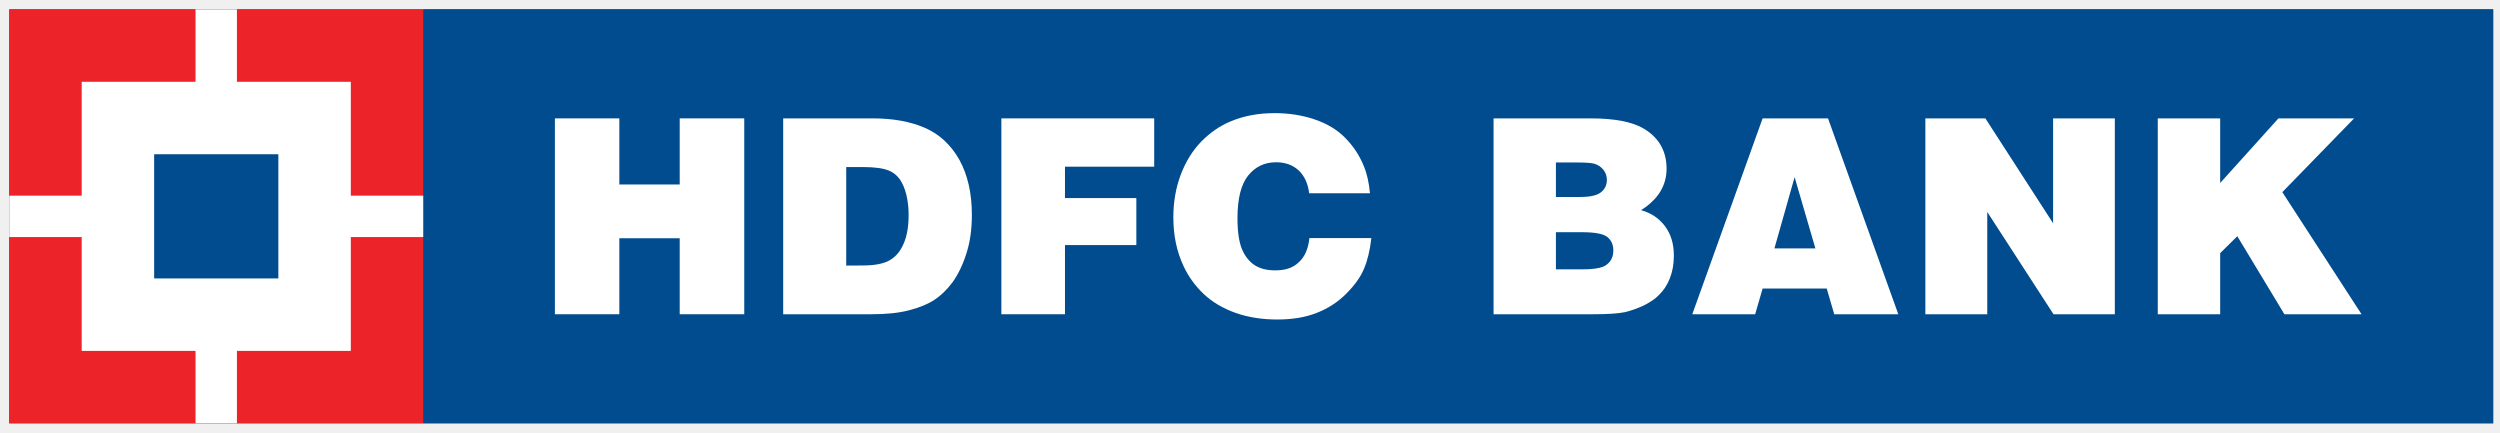
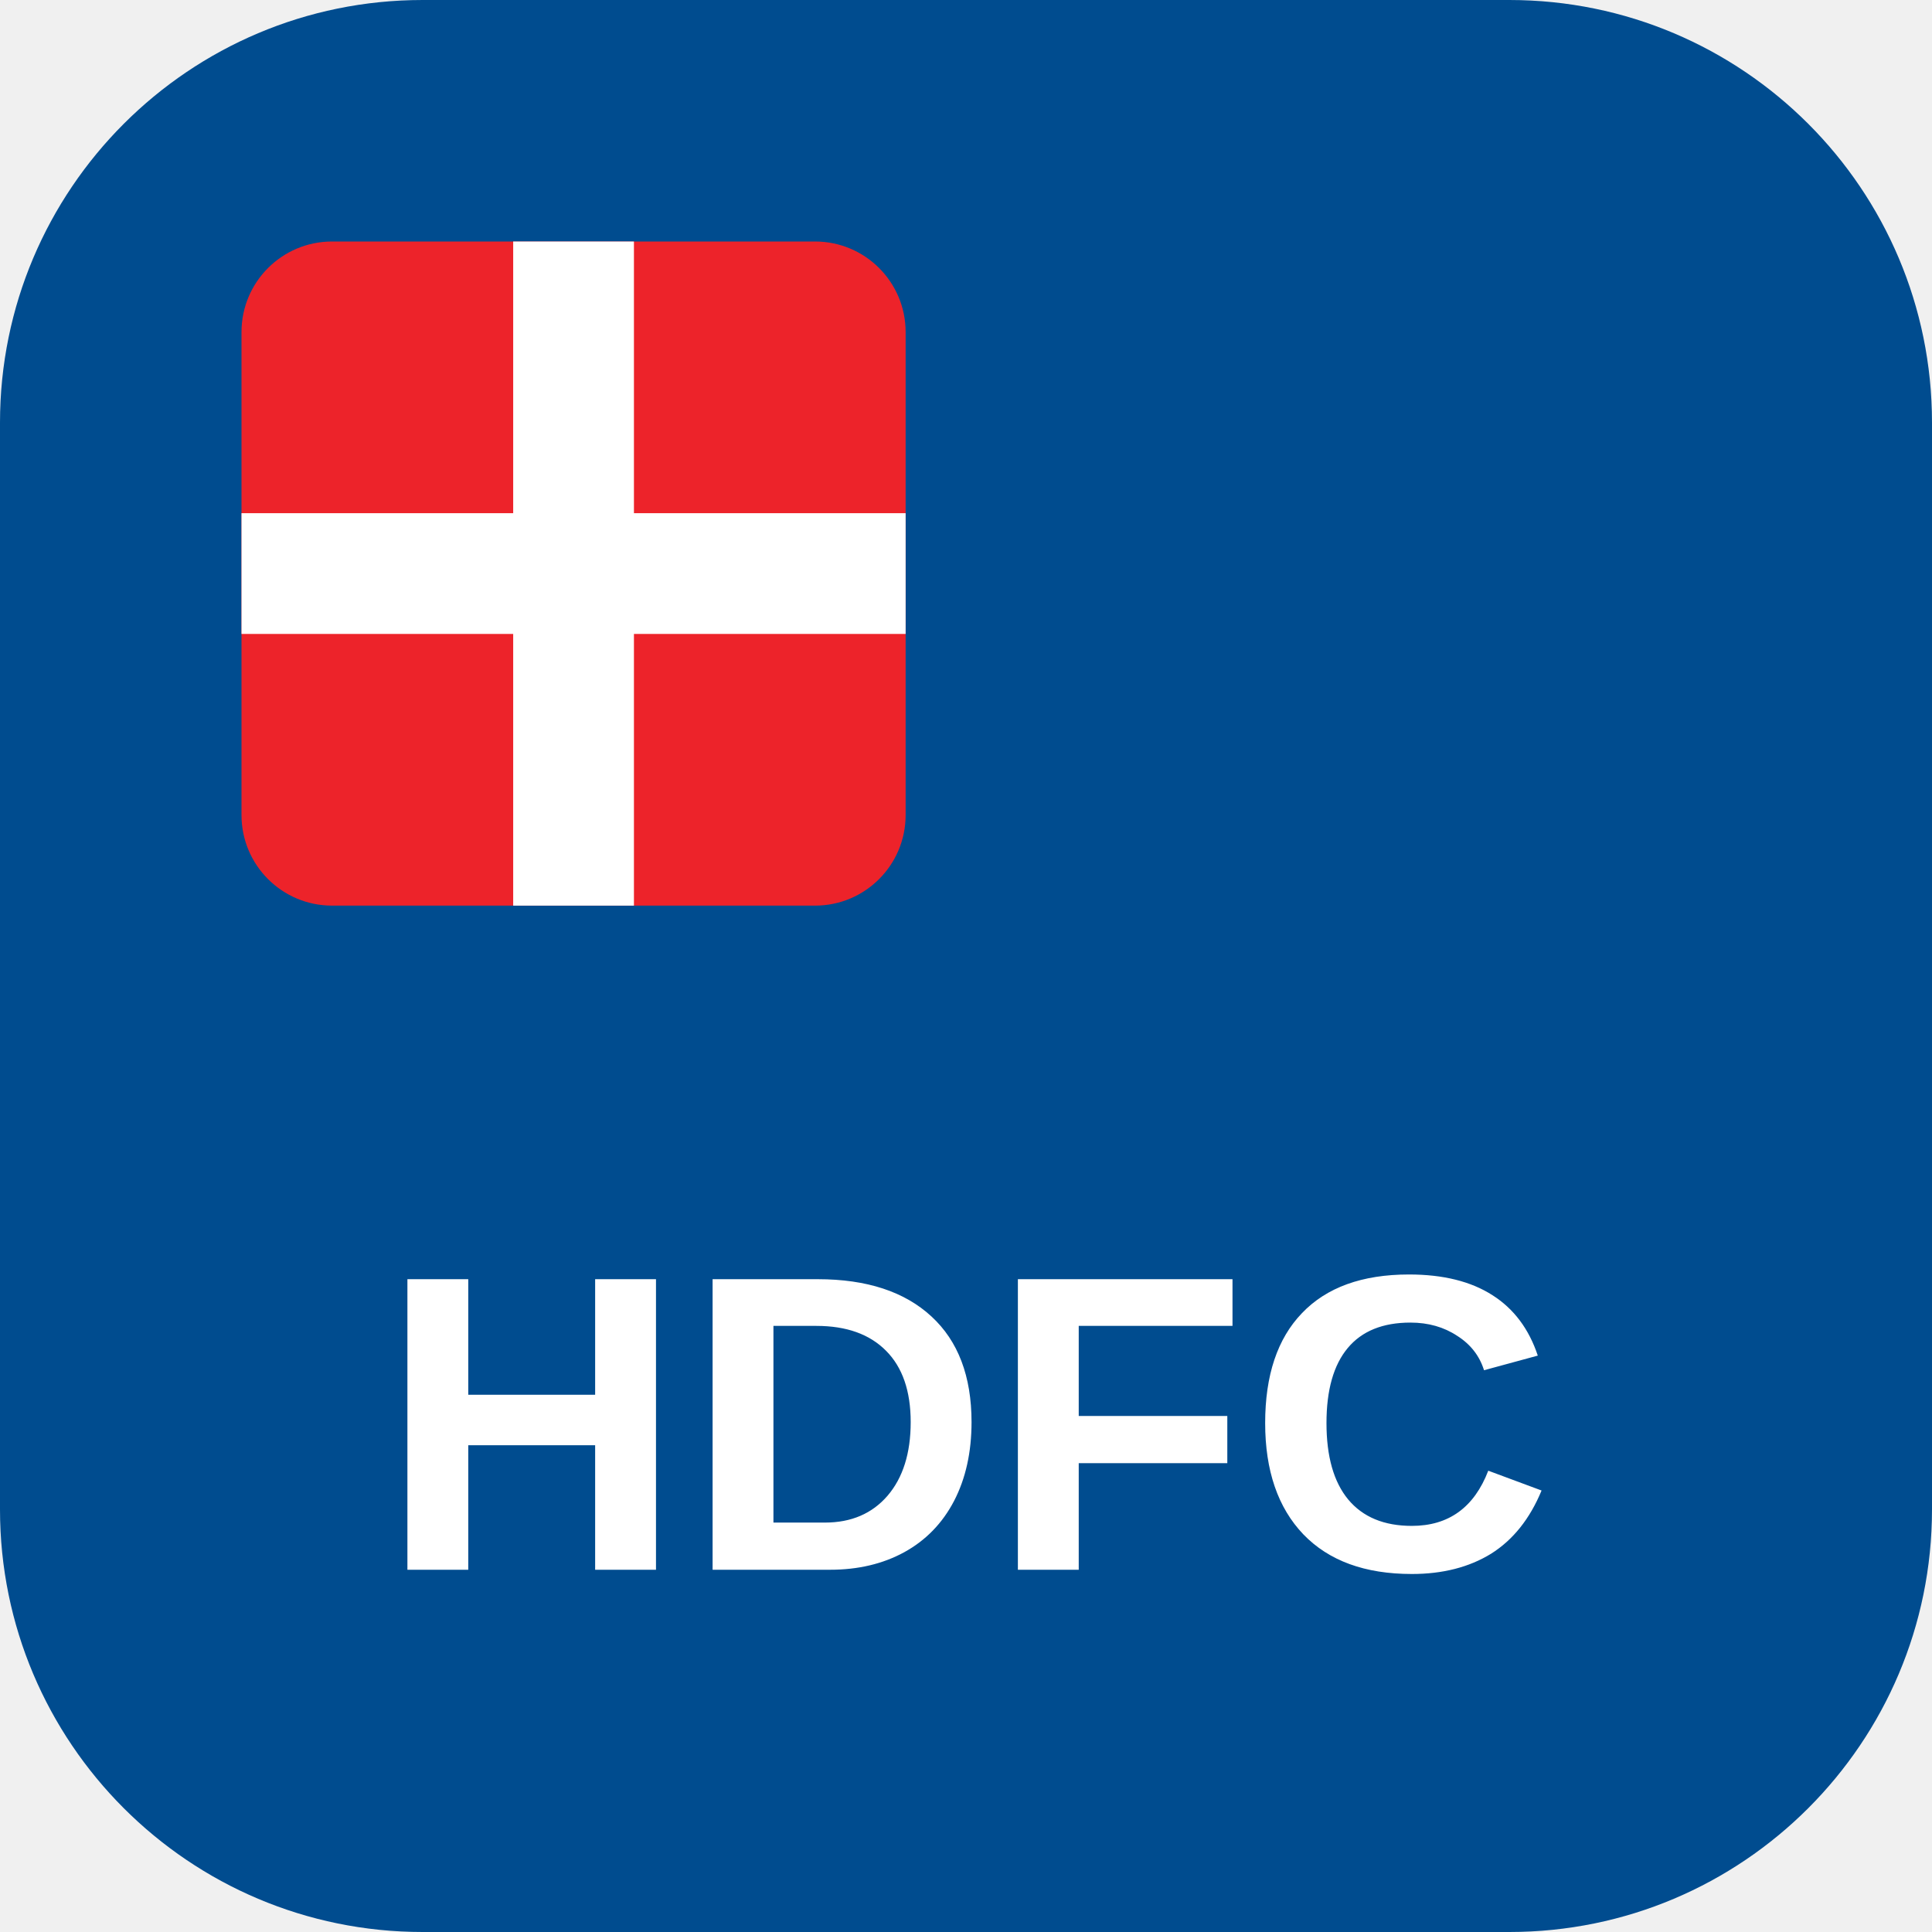
- <svg xmlns="http://www.w3.org/2000/svg" width="289" height="50" id="svg11053" version="1.1">
-   <defs id="defs11055">
-     </defs>
-   <g id="layer1" transform="translate(-227.317, -407.333)">
-     <g transform="matrix(6.01697, 0, 0, -6.01697, -1957.41, 2763.93)" id="g11008">
-       <path id="path1556" style="fill:#004c8f;fill-opacity:1;fill-rule:nonzero;stroke:none" d="m 363.272,391.479 47.722,0 0,-7.953 -47.722,0 0,7.953 z" />
-       <path id="path1558" style="fill:#004c8f;fill-opacity:1;fill-rule:nonzero;stroke:none" d="m 371.226,391.479 39.768,0 0,-7.953 -39.768,0 0,7.953 z" />
-       <path id="path1560" style="fill:#ffffff;fill-opacity:1;fill-rule:nonzero;stroke:none" d="m 373.755,385.621 0,3.763 1.238,0 0,-1.27 1.16,0 0,1.27 1.24,0 0,-3.763 -1.24,0 0,1.46 -1.16,0 0,-1.46 -1.238,0" />
-       <path id="path1562" style="fill:#ffffff;fill-opacity:1;fill-rule:nonzero;stroke:none" d="m 379.352,388.449 0.321,0 c 0.231,0 0.4,-0.024 0.508,-0.072 0.08,-0.035 0.145,-0.087 0.202,-0.165 0.052,-0.077 0.094,-0.174 0.125,-0.296 0.028,-0.121 0.043,-0.249 0.043,-0.384 0,-0.22 -0.03,-0.404 -0.095,-0.553 -0.063,-0.149 -0.154,-0.256 -0.271,-0.322 -0.117,-0.067 -0.291,-0.099 -0.521,-0.099 l -0.312,-0.002 0,1.893 z m 0.478,-2.828 0,0 c 0.292,0 0.534,0.024 0.732,0.077 0.199,0.051 0.361,0.119 0.485,0.2 0.126,0.083 0.24,0.195 0.345,0.334 0.104,0.144 0.195,0.325 0.266,0.547 0.073,0.221 0.108,0.47 0.108,0.752 0,0.414 -0.079,0.764 -0.239,1.056 -0.162,0.286 -0.382,0.493 -0.663,0.615 -0.28,0.122 -0.614,0.182 -1.002,0.182 l -1.721,0 0,-3.763 1.689,0" />
-       <path id="path1564" style="fill:#ffffff;fill-opacity:1;fill-rule:nonzero;stroke:none" d="m 382.333,385.621 0,3.763 2.936,0 0,-0.928 -1.714,0 0,-0.603 1.371,0 0,-0.903 -1.371,0 0,-1.329 -1.222,0" />
-       <path id="path1566" style="fill:#ffffff;fill-opacity:1;fill-rule:nonzero;stroke:none" d="m 389.415,387.945 -1.169,0 c -0.022,0.187 -0.09,0.335 -0.203,0.441 -0.114,0.104 -0.257,0.155 -0.433,0.155 -0.219,0 -0.397,-0.085 -0.534,-0.253 -0.138,-0.17 -0.207,-0.445 -0.207,-0.823 0,-0.264 0.031,-0.462 0.088,-0.597 0.059,-0.139 0.142,-0.239 0.245,-0.306 0.106,-0.067 0.235,-0.098 0.394,-0.098 0.19,0 0.342,0.048 0.453,0.158 0.114,0.103 0.18,0.257 0.202,0.463 l 1.19,0 c -0.026,-0.234 -0.073,-0.43 -0.141,-0.59 -0.065,-0.159 -0.181,-0.317 -0.338,-0.476 -0.159,-0.161 -0.349,-0.285 -0.568,-0.371 -0.219,-0.087 -0.472,-0.128 -0.762,-0.128 -0.286,0 -0.553,0.041 -0.794,0.125 -0.244,0.086 -0.45,0.208 -0.614,0.361 -0.167,0.159 -0.297,0.337 -0.39,0.538 -0.134,0.283 -0.197,0.594 -0.197,0.941 0,0.29 0.047,0.565 0.142,0.817 0.095,0.25 0.226,0.463 0.393,0.635 0.168,0.171 0.351,0.299 0.555,0.385 0.258,0.11 0.542,0.163 0.857,0.163 0.274,0 0.528,-0.04 0.768,-0.121 0.239,-0.081 0.435,-0.199 0.588,-0.356 0.155,-0.157 0.274,-0.337 0.357,-0.542 0.06,-0.143 0.098,-0.316 0.118,-0.521" />
-       <path id="path1568" style="fill:#ffffff;fill-opacity:1;fill-rule:nonzero;stroke:none" d="m 393.38,388.537 c 0.175,0 0.288,-0.008 0.344,-0.024 0.072,-0.021 0.132,-0.062 0.175,-0.116 0.044,-0.056 0.067,-0.121 0.067,-0.196 0,-0.096 -0.038,-0.175 -0.111,-0.235 -0.078,-0.063 -0.211,-0.092 -0.402,-0.092 l -0.466,0 0,0.663 0.393,0 z m 0.311,-2.916 0,0 c 0.293,0 0.499,0.014 0.62,0.04 0.119,0.028 0.242,0.072 0.367,0.13 0.122,0.064 0.216,0.124 0.278,0.19 0.096,0.089 0.167,0.197 0.219,0.327 0.052,0.131 0.078,0.279 0.078,0.438 0,0.227 -0.056,0.414 -0.17,0.566 -0.114,0.153 -0.267,0.254 -0.46,0.309 0.327,0.206 0.49,0.472 0.49,0.796 0,0.335 -0.144,0.591 -0.429,0.765 -0.22,0.134 -0.563,0.202 -1.028,0.202 l -1.867,0 0,-3.763 1.902,0 z m -0.199,1.576 0,0 c 0.245,0 0.404,-0.03 0.484,-0.093 0.074,-0.061 0.114,-0.145 0.114,-0.258 0,-0.114 -0.04,-0.204 -0.121,-0.267 -0.077,-0.067 -0.238,-0.095 -0.477,-0.095 l -0.505,0 0,0.713 0.505,0" />
-       <path id="path1570" style="fill:#ffffff;fill-opacity:1;fill-rule:nonzero;stroke:none" d="m 397.972,386.886 -0.787,0 0.388,1.369 0.399,-1.369 z m -1.157,-1.265 0,0 0.143,0.494 1.232,0 0.144,-0.494 1.231,0 -1.35,3.763 -1.257,0 -1.351,-3.763 1.208,0" />
-       <path id="path1572" style="fill:#ffffff;fill-opacity:1;fill-rule:nonzero;stroke:none" d="m 400.085,385.621 0,3.763 1.153,0 1.301,-2.015 0,2.015 1.186,0 0,-3.763 -1.178,0 -1.273,1.965 0,-1.965 -1.189,0" />
-       <path id="path1574" style="fill:#ffffff;fill-opacity:1;fill-rule:nonzero;stroke:none" d="m 404.55,385.621 0,3.763 1.199,0 0,-1.241 1.119,1.241 1.454,0 -1.379,-1.417 1.522,-2.346 -1.482,0 -0.905,1.499 -0.329,-0.325 0,-1.174 -1.199,0" />
-       <path id="path1576" style="fill:#ed232a;fill-opacity:1;fill-rule:nonzero;stroke:none" d="m 363.272,391.479 7.953,0 0,-7.953 -7.953,0 0,7.953 z" />
-       <path id="path1578" style="fill:#ffffff;fill-opacity:1;fill-rule:nonzero;stroke:none" d="m 364.664,390.087 5.17,0 0,-5.17 -5.17,0 0,5.17 z" />
-       <path id="path1580" style="fill:#ffffff;fill-opacity:1;fill-rule:nonzero;stroke:none" d="m 366.851,391.479 0.795,0 0,-7.953 -0.795,0 0,7.953 z" />
-       <path id="path1582" style="fill:#ffffff;fill-opacity:1;fill-rule:nonzero;stroke:none" d="m 363.272,387.899 7.953,0 0,-0.795 -7.953,0 0,0.795 z" />
-       <path id="path1584" style="fill:#004c8f;fill-opacity:1;fill-rule:nonzero;stroke:none" d="m 366.056,388.695 2.386,0 0,-2.386 -2.386,0 0,2.386 z" />
-     </g>
-   </g>
+ <svg xmlns="http://www.w3.org/2000/svg" viewBox="0 0 64 64" width="64" height="64">
+   <rect width="64" height="64" rx="14" fill="#004C8F" />
+   <rect x="8" y="8" width="22" height="22" rx="3" fill="#ED232A" />
+   <rect x="17" y="8" width="4" height="22" fill="#fff" />
+   <rect x="8" y="17" width="22" height="4" fill="#fff" />
+   <text x="32" y="52" text-anchor="middle" font-family="Arial, Helvetica, sans-serif" font-size="14" font-weight="700" fill="#fff">HDFC</text>
</svg>
